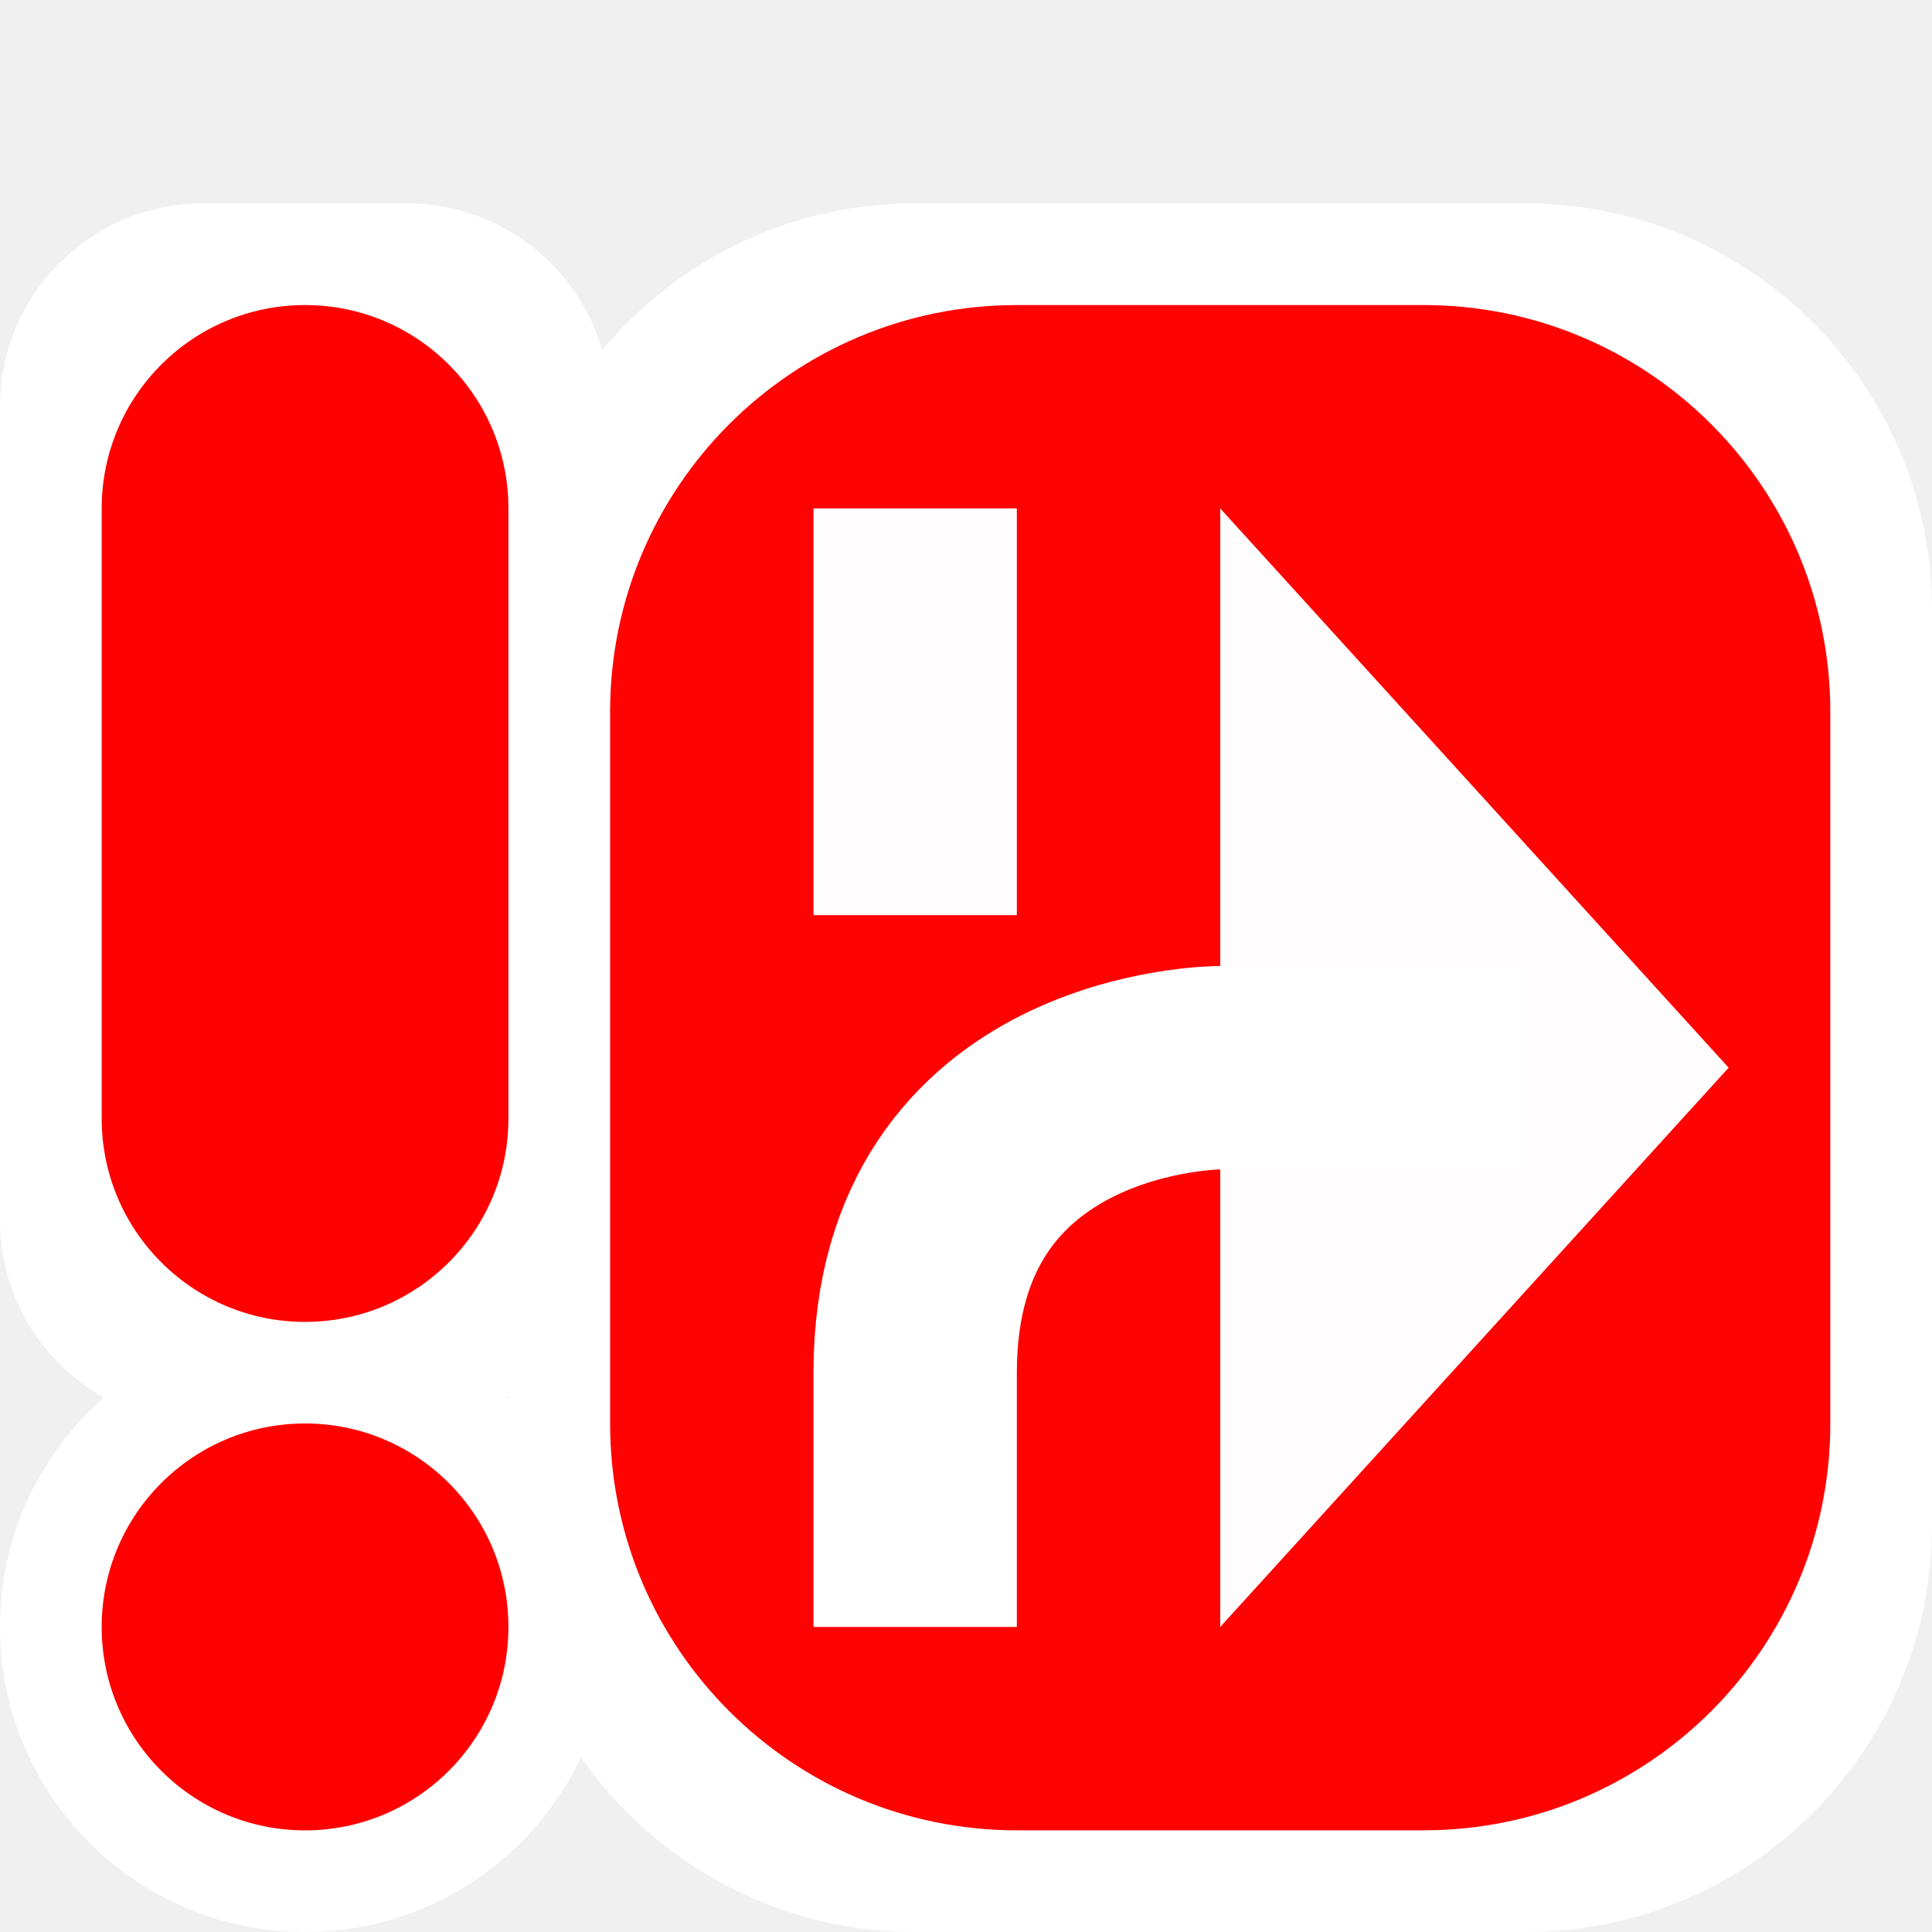
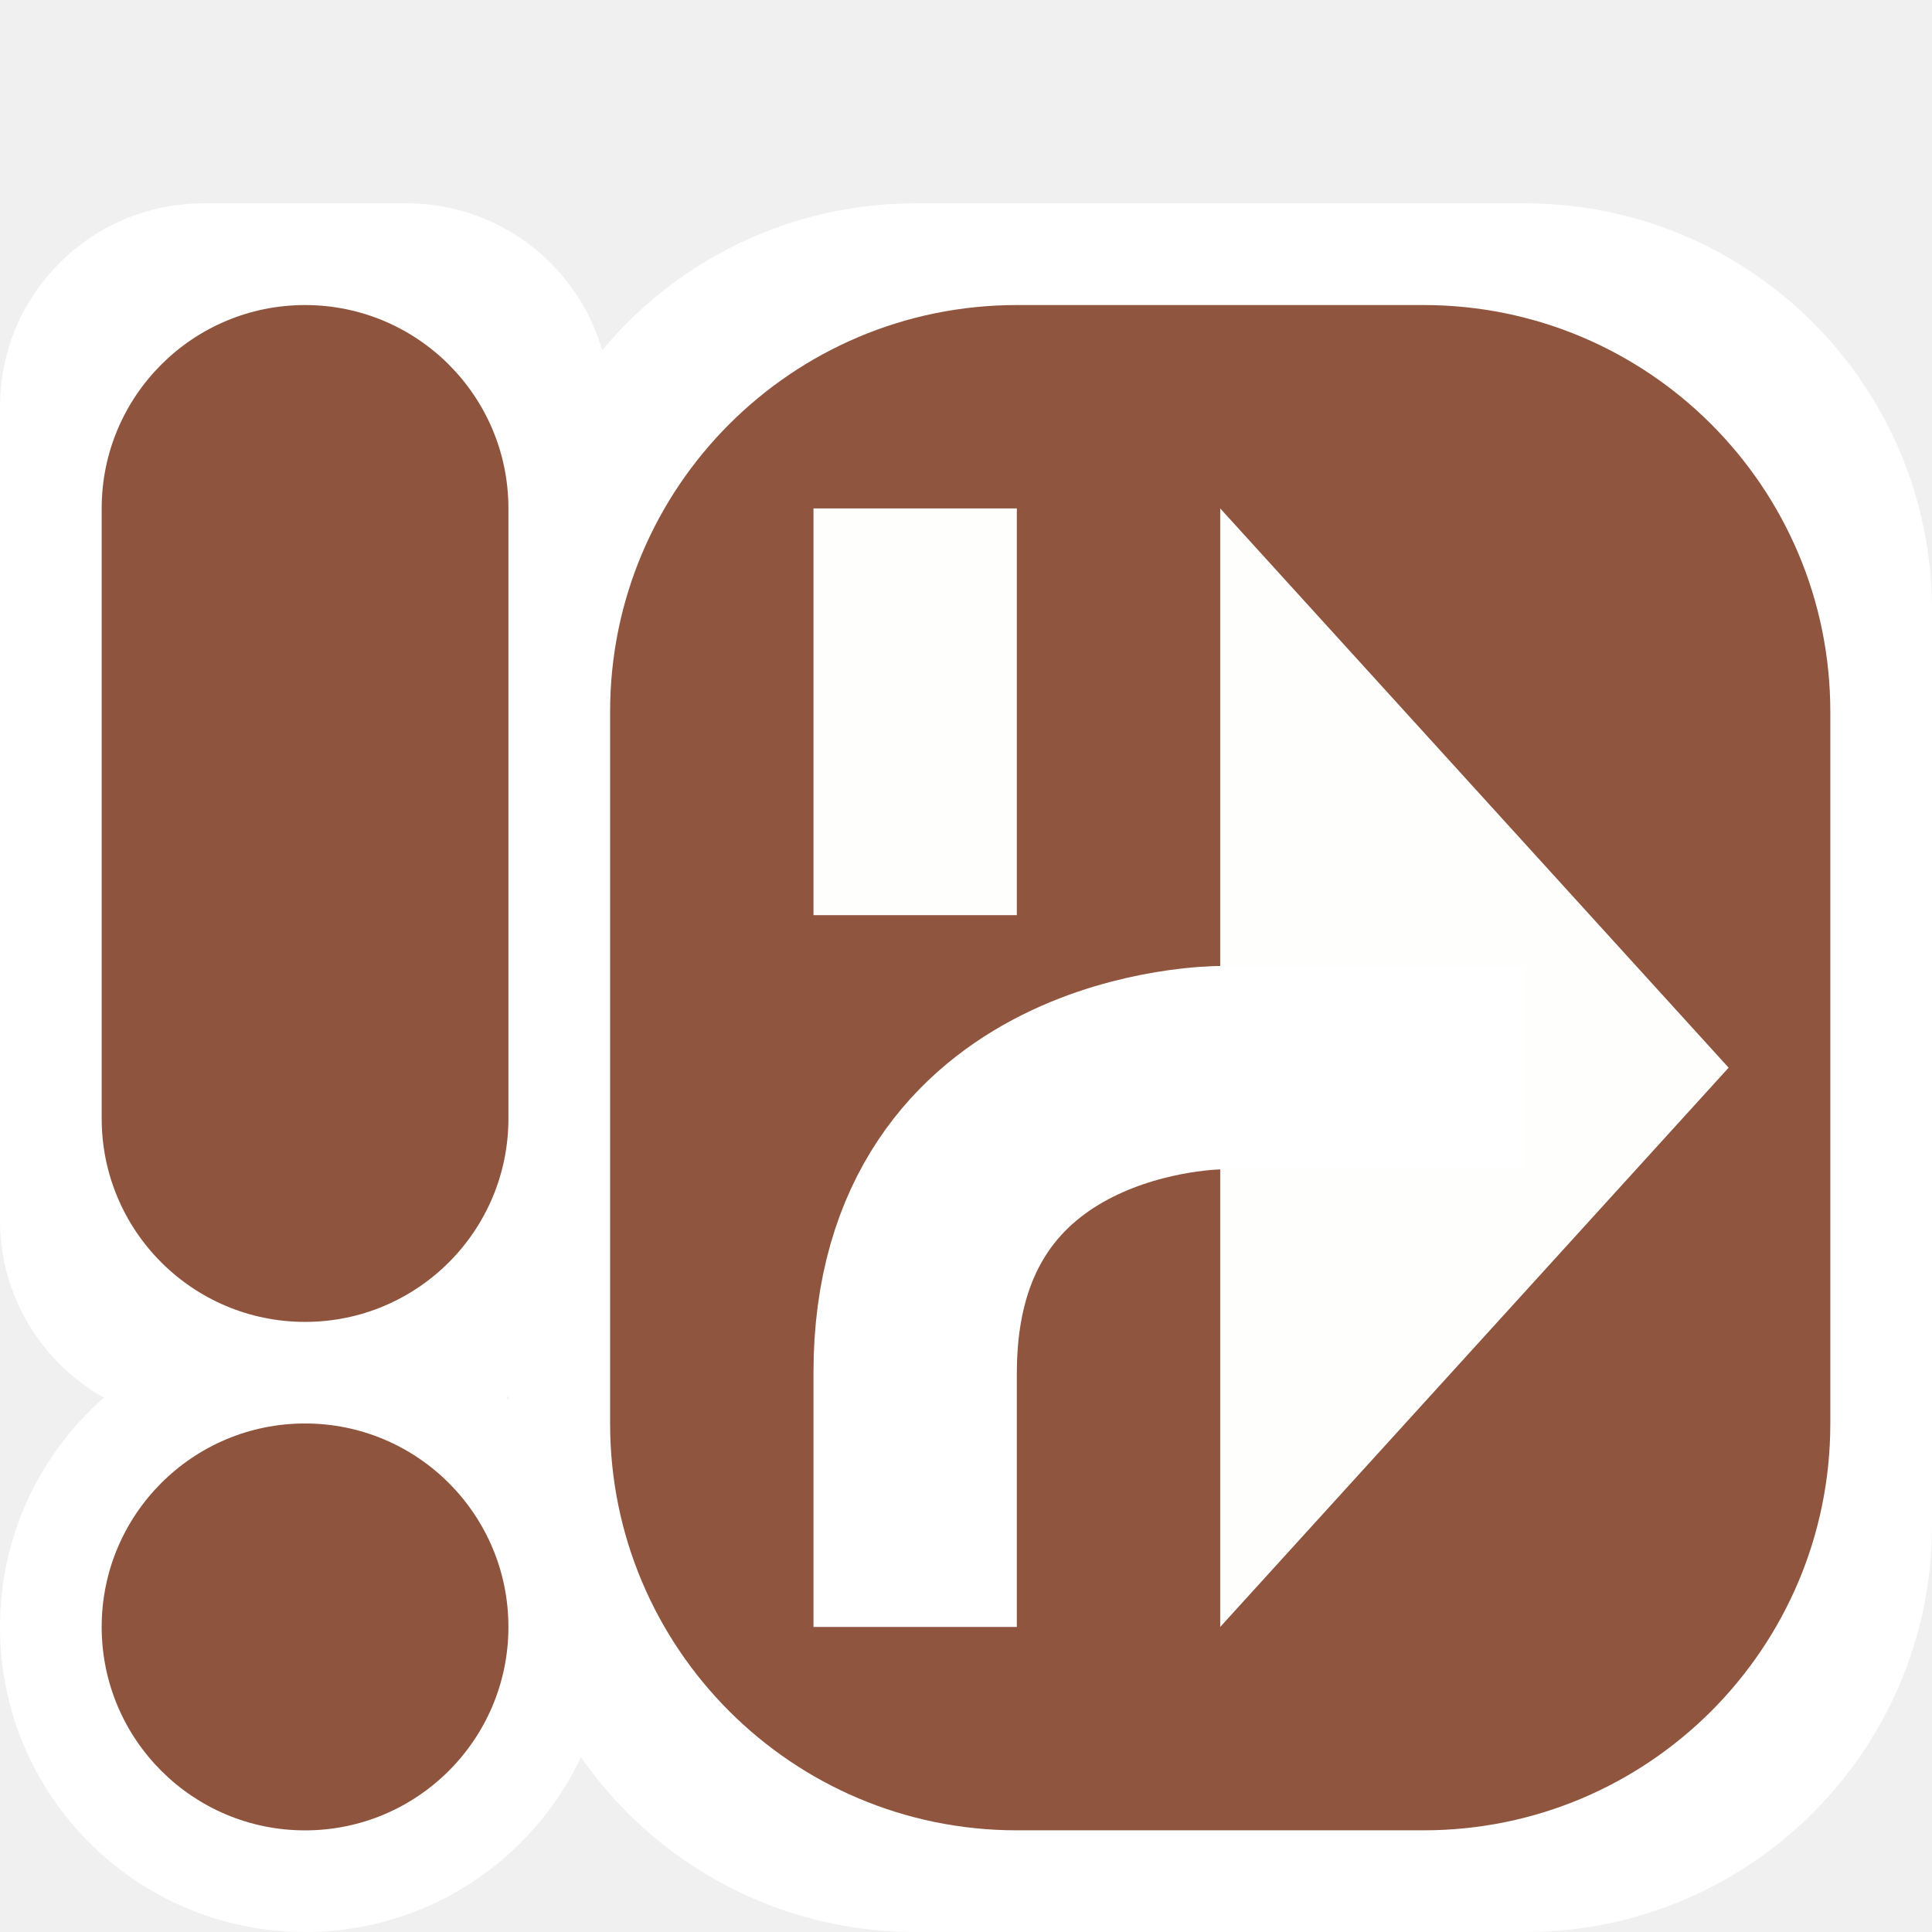
<svg xmlns="http://www.w3.org/2000/svg" version="1.1" width="19" height="19" id="svg4754">
  <defs id="defs4756">
    </defs>
  <g id="layer2" transform="translate(0,-13)">
    <rect width="14" height="17" rx="4" ry="4" x="5" y="15" id="rect4791-7" style="opacity:0.99;fill:#ffffff" />
    <path d="m 6,29 a 3,3 0 0 1 -6,0 3,3 0 1 1 6,0 z" id="path4797" style="opacity:0.99;fill:#ffffff" />
    <rect width="6" height="12" rx="2" ry="2" x="-7.4386598e-08" y="15" id="rect4799" style="opacity:0.99;fill:#ffffff" />
  </g>
  <g id="layer3" transform="translate(0,-13)">
    <g transform="translate(0,16)" id="layer1">
      <g transform="translate(-3.728,23.628)" id="Abort">
-         <rect width="12" height="15" rx="4" ry="4" x="9.728" y="-23.628" id="rect4791" style="opacity:0.99;fill:#ff0000" />
-         <path d="m 5,17.047 a 1.925,1.953 0 1 1 -3.851,0 1.925,1.953 0 1 1 3.851,0 z" transform="matrix(1.038704,0,0,1.024183,3.534478,-28.08747)" id="path4795" style="fill:#ff0000" />
-         <rect width="4" height="10" rx="2" ry="2" x="4.728" y="-23.628" id="rect4801" style="fill:#ff0000" />
+         <rect width="12" height="15" rx="4" ry="4" x="9.728" y="-23.628" id="rect4791" style="opacity:0.99;fill:#8f543d" />
+         <path d="m 5,17.047 a 1.925,1.953 0 1 1 -3.851,0 1.925,1.953 0 1 1 3.851,0 z" transform="matrix(1.038704,0,0,1.024183,3.534478,-28.08747)" id="path4795" style="fill:#8f543d" />
+         <rect width="4" height="10" rx="2" ry="2" x="4.728" y="-23.628" id="rect4801" style="fill:#8f543d" />
        <path d="m 12.728,-10.628 0,-2.5 c 0,-3 3,-3 3,-3 l 3,0" id="path4836" style="fill:none;stroke:#ffffff;stroke-width:2;stroke-linecap:butt;stroke-linejoin:miter;stroke-miterlimit:4;stroke-opacity:1;stroke-dasharray:none" />
        <path d="m 15.728,-21.628 0,11 5,-5.5 -5,-5.5" id="path5348" style="opacity:0.99;fill:#ffffff;stroke:none" />
        <rect width="2" height="4" rx="4.089" ry="0" x="11.728" y="-21.628" id="rect5587" style="opacity:0.99;fill:#ffffff;stroke:none" />
      </g>
    </g>
  </g>
</svg>
